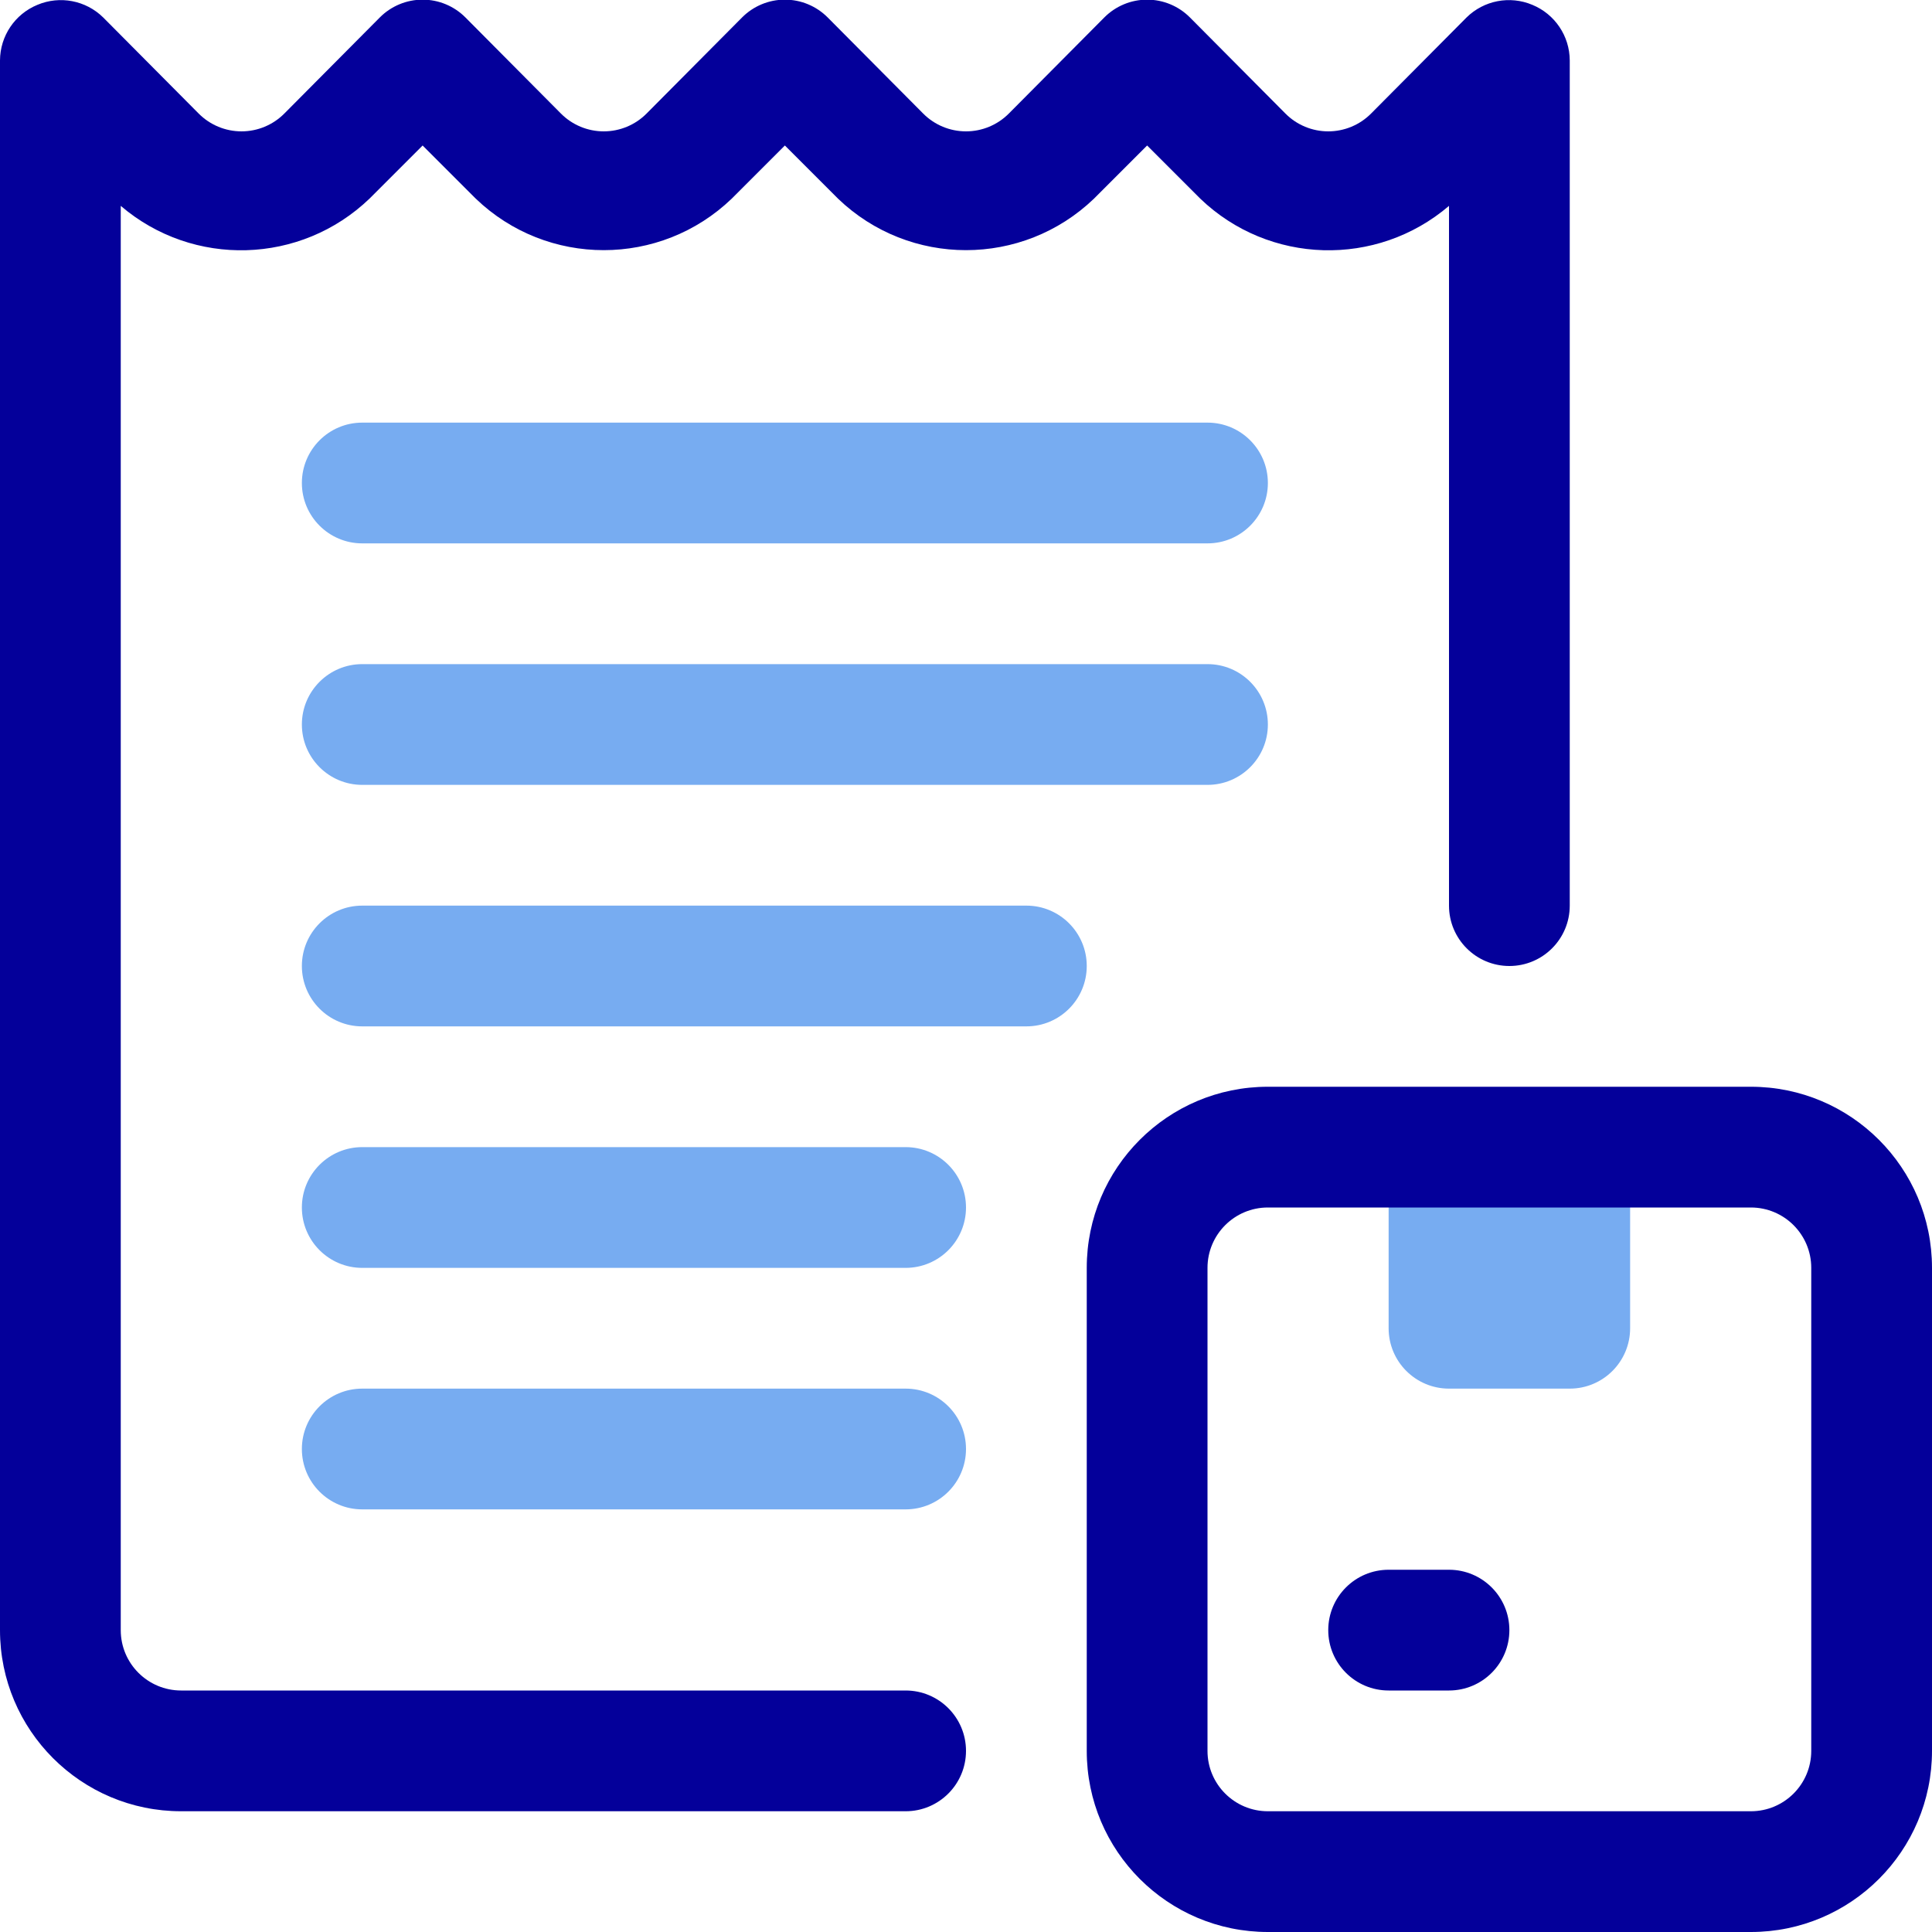
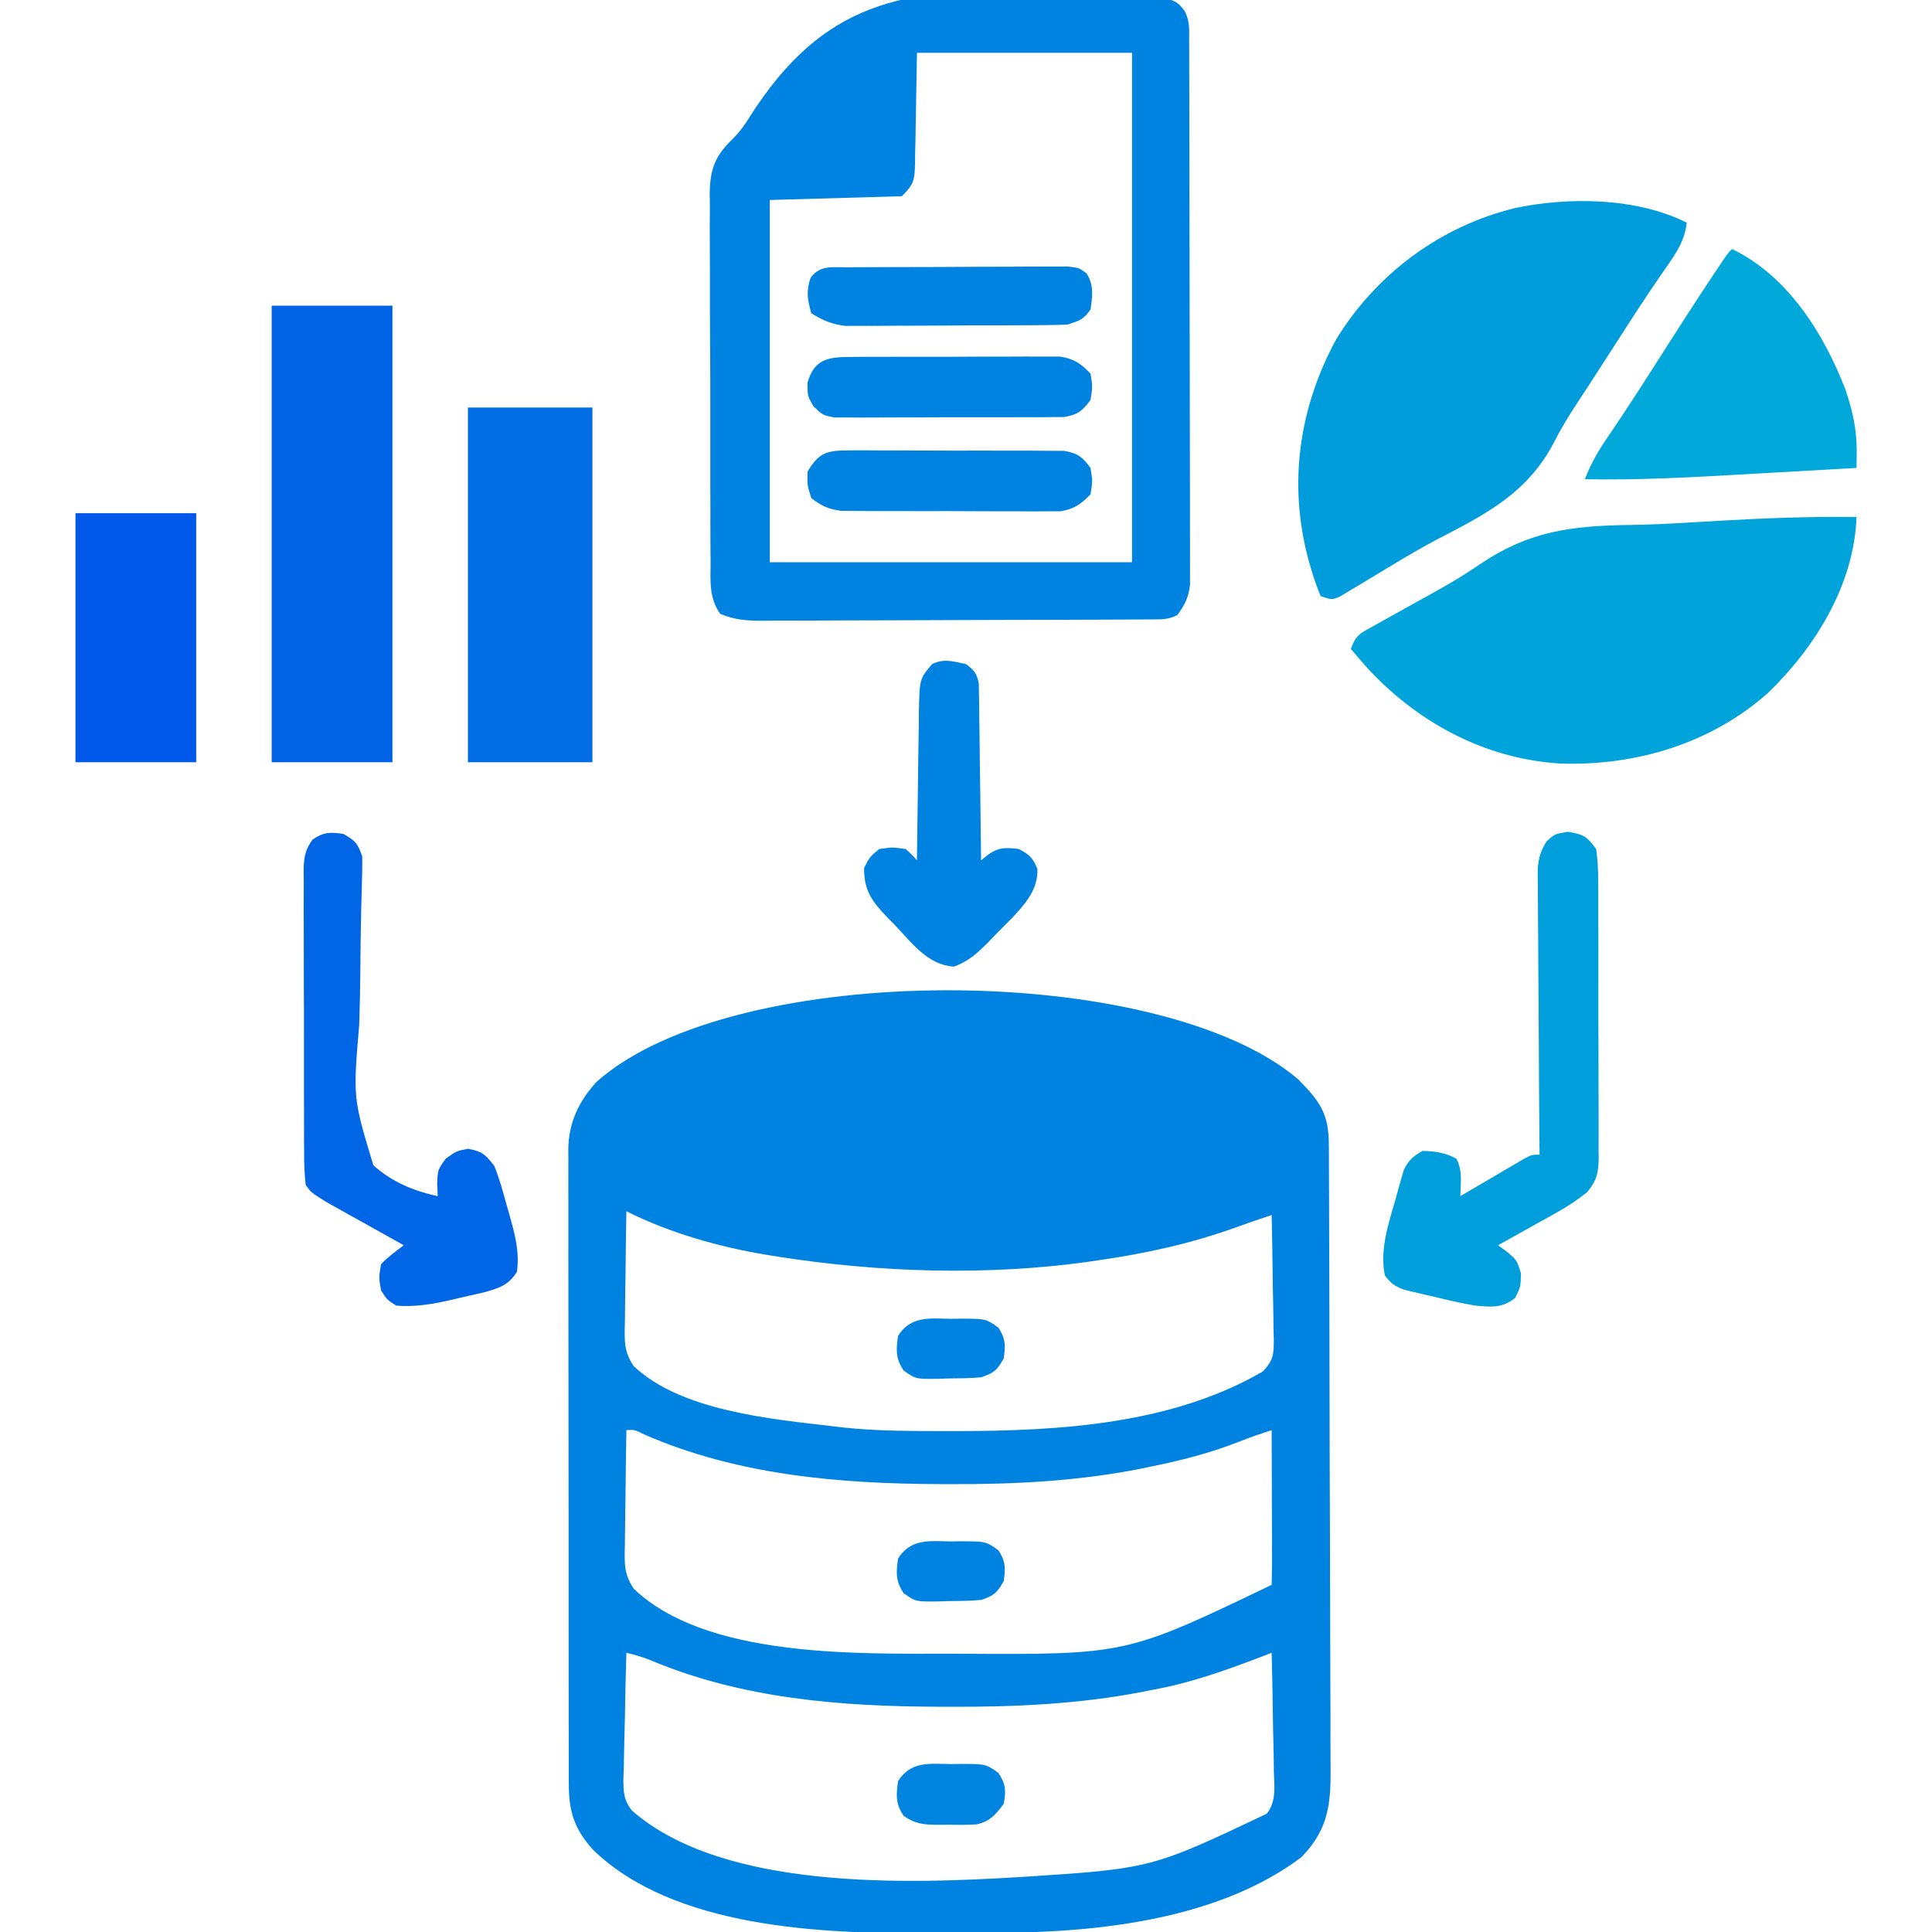
- <svg xmlns="http://www.w3.org/2000/svg" viewBox="0 0 32 32">
-   <defs>
-     <style>.cls-1{fill:#04009a;}.cls-2{fill:#77acf1;}</style>
-   </defs>
-   <g data-name="37. Receipt" id="_37._Receipt">
-     <path class="cls-1" d="M15,30H3a3,3,0,0,1-3-3V1A1,1,0,0,1,.62.08,1,1,0,0,1,1.71.29L3.29,1.88a1,1,0,0,0,1.42,0L6.29.29a1,1,0,0,1,1.42,0L9.29,1.88a1,1,0,0,0,1.42,0L12.29.29a1,1,0,0,1,1.42,0l1.58,1.59a1,1,0,0,0,1.42,0L18.29.29a1,1,0,0,1,1.42,0l1.58,1.59a1,1,0,0,0,1.42,0L24.29.29A1,1,0,0,1,25.38.08,1,1,0,0,1,26,1V15a1,1,0,0,1-2,0V3.41a3.07,3.07,0,0,1-4.12-.12L19,2.41l-.88.88a3.06,3.06,0,0,1-4.24,0L13,2.41l-.88.88a3.06,3.06,0,0,1-4.24,0L7,2.41l-.88.88A3.07,3.07,0,0,1,2,3.41V27a1,1,0,0,0,1,1H15a1,1,0,0,1,0,2Z" />
-     <path class="cls-2" d="M15,25H6a1,1,0,0,1,0-2h9a1,1,0,0,1,0,2Z" />
-     <path class="cls-2" d="M15,21H6a1,1,0,0,1,0-2h9a1,1,0,0,1,0,2Z" />
-     <path class="cls-2" d="M17,17H6a1,1,0,0,1,0-2H17a1,1,0,0,1,0,2Z" />
-     <path class="cls-2" d="M20,13H6a1,1,0,0,1,0-2H20a1,1,0,0,1,0,2Z" />
-     <path class="cls-2" d="M20,9H6A1,1,0,0,1,6,7H20a1,1,0,0,1,0,2Z" />
-     <path class="cls-2" d="M23,19h4a0,0,0,0,1,0,0v3a1,1,0,0,1-1,1H24a1,1,0,0,1-1-1V19A0,0,0,0,1,23,19Z" />
-     <path class="cls-1" d="M29,32H21a3,3,0,0,1-3-3V21a3,3,0,0,1,3-3h8a3,3,0,0,1,3,3v8A3,3,0,0,1,29,32ZM21,20a1,1,0,0,0-1,1v8a1,1,0,0,0,1,1h8a1,1,0,0,0,1-1V21a1,1,0,0,0-1-1Z" />
-     <path class="cls-1" d="M24,28H23a1,1,0,0,1,0-2h1a1,1,0,0,1,0,2Z" />
-   </g>
+ <svg xmlns="http://www.w3.org/2000/svg" version="1.1" width="512" height="512">
+   <path d="M0 0 C5.704 5.769 8.148 9.092 8.154 17.248 C8.16 18.381 8.16 18.381 8.167 19.538 C8.181 22.083 8.187 24.629 8.193 27.174 C8.201 28.994 8.209 30.814 8.218 32.634 C8.244 38.623 8.259 44.612 8.273 50.602 C8.279 52.662 8.284 54.723 8.29 56.784 C8.311 65.357 8.33 73.931 8.341 82.504 C8.357 94.794 8.391 107.083 8.448 119.372 C8.486 128.011 8.506 136.65 8.511 145.289 C8.515 150.449 8.527 155.609 8.559 160.769 C8.589 165.626 8.596 170.483 8.584 175.341 C8.584 177.121 8.592 178.901 8.609 180.681 C8.707 191.14 8.589 198.231 0.93 206.137 C-20.814 222.548 -52.414 226.083 -78.949 226.203 C-79.964 226.209 -80.979 226.215 -82.025 226.22 C-84.166 226.23 -86.306 226.236 -88.447 226.24 C-91.635 226.25 -94.822 226.281 -98.01 226.312 C-126.086 226.458 -165.424 225.047 -186.879 204.172 C-191.815 198.7 -193.301 193.952 -193.261 186.574 C-193.265 185.836 -193.268 185.097 -193.272 184.337 C-193.283 181.867 -193.279 179.398 -193.275 176.928 C-193.279 175.156 -193.284 173.383 -193.29 171.61 C-193.304 166.798 -193.304 161.986 -193.302 157.174 C-193.301 153.156 -193.305 149.138 -193.31 145.119 C-193.321 135.638 -193.322 126.157 -193.316 116.676 C-193.31 106.898 -193.322 97.121 -193.343 87.343 C-193.361 78.945 -193.367 70.548 -193.364 62.15 C-193.362 57.136 -193.364 52.122 -193.378 47.108 C-193.391 42.391 -193.389 37.675 -193.376 32.959 C-193.374 31.23 -193.376 29.501 -193.385 27.772 C-193.395 25.408 -193.387 23.044 -193.374 20.68 C-193.382 19.999 -193.389 19.319 -193.397 18.618 C-193.317 11.536 -190.642 5.871 -185.898 0.688 C-149.412 -31.744 -36.826 -31.332 0 0 Z M-178 35 C-178.099 40.32 -178.172 45.64 -178.22 50.961 C-178.24 52.77 -178.267 54.579 -178.302 56.387 C-178.35 58.992 -178.373 61.595 -178.391 64.199 C-178.411 65.005 -178.432 65.81 -178.453 66.64 C-178.455 70.593 -178.3 72.524 -176.138 75.948 C-163.614 87.965 -139.396 90.086 -123 92 C-122.218 92.096 -121.435 92.191 -120.629 92.29 C-111.404 93.283 -102.142 93.244 -92.875 93.25 C-91.989 93.251 -91.102 93.251 -90.189 93.252 C-63.06 93.219 -33.372 91.425 -9.355 77.462 C-6.386 74.358 -6.432 72.756 -6.434 68.601 C-6.459 67.768 -6.485 66.936 -6.512 66.078 C-6.519 65.218 -6.526 64.358 -6.533 63.472 C-6.561 60.731 -6.624 57.991 -6.688 55.25 C-6.713 53.389 -6.735 51.529 -6.756 49.668 C-6.811 45.111 -6.897 40.556 -7 36 C-10.268 37.081 -13.515 38.188 -16.75 39.367 C-28.638 43.638 -40.51 46.194 -53 48 C-54.202 48.178 -54.202 48.178 -55.428 48.359 C-82.409 52.146 -111.155 51.238 -138 47 C-138.883 46.861 -139.765 46.722 -140.675 46.578 C-153.466 44.45 -166.361 40.819 -178 35 Z M-178 93 C-178.099 98.463 -178.172 103.925 -178.22 109.388 C-178.24 111.245 -178.267 113.103 -178.302 114.96 C-178.35 117.634 -178.373 120.307 -178.391 122.98 C-178.411 123.808 -178.432 124.635 -178.453 125.487 C-178.455 129.52 -178.323 131.493 -176.102 134.976 C-157.096 153.282 -117.315 152.235 -92.812 152.25 C-91.83 152.251 -90.848 152.251 -89.836 152.252 C-45.571 152.529 -45.571 152.529 -7 134 C-6.911 130.97 -6.885 127.963 -6.902 124.934 C-6.904 124.025 -6.905 123.116 -6.907 122.18 C-6.912 119.266 -6.925 116.352 -6.938 113.438 C-6.943 111.467 -6.947 109.496 -6.951 107.525 C-6.962 102.684 -6.979 97.842 -7 93 C-9.958 93.973 -12.88 94.952 -15.77 96.113 C-23.421 99.129 -31.079 101.048 -39.125 102.688 C-40.094 102.89 -41.063 103.092 -42.062 103.3 C-58.613 106.527 -75.3 107.385 -92.125 107.312 C-93.011 107.311 -93.897 107.309 -94.81 107.307 C-121.488 107.215 -148.594 104.938 -173.297 94.137 C-175.819 92.871 -175.819 92.871 -178 93 Z M-178 152 C-178.174 157.587 -178.3 163.172 -178.385 168.76 C-178.42 170.66 -178.467 172.559 -178.528 174.458 C-178.613 177.194 -178.653 179.927 -178.684 182.664 C-178.72 183.508 -178.756 184.352 -178.793 185.222 C-178.795 188.748 -178.764 191.061 -176.487 193.86 C-152.239 215.03 -103.611 213.249 -73.691 211.438 C-38.968 209.217 -38.968 209.217 -8.288 194.647 C-5.731 191.376 -6.273 187.519 -6.414 183.543 C-6.423 182.64 -6.431 181.737 -6.44 180.807 C-6.473 177.932 -6.549 175.061 -6.625 172.188 C-6.655 170.235 -6.682 168.283 -6.707 166.33 C-6.773 161.552 -6.877 156.777 -7 152 C-8.227 152.473 -9.453 152.945 -10.717 153.432 C-19.885 156.919 -28.816 160.067 -38.5 161.812 C-39.447 162.003 -40.395 162.193 -41.371 162.389 C-58.203 165.607 -75.027 166.378 -92.125 166.312 C-93.11 166.311 -94.094 166.309 -95.109 166.307 C-121.127 166.226 -147.24 164.198 -171.504 154.016 C-173.678 153.131 -175.725 152.539 -178 152 Z " fill="#0083E0" transform="translate(344,286)" />
+   <path d="M0 0 C1.382 0.035 1.382 0.035 2.791 0.071 C12.161 0.328 21.525 0.759 30.871 1.479 C32.18 1.578 33.489 1.677 34.838 1.779 C38.07 2.388 39.129 2.747 41 5.375 C42.373 8.121 42.132 10.316 42.14 13.39 C42.146 14.673 42.152 15.956 42.158 17.278 C42.159 18.708 42.16 20.138 42.161 21.568 C42.166 23.067 42.171 24.567 42.176 26.066 C42.189 30.147 42.196 34.228 42.2 38.308 C42.203 40.857 42.207 43.405 42.212 45.954 C42.225 53.925 42.235 61.896 42.239 69.867 C42.243 79.074 42.261 88.28 42.29 97.486 C42.312 104.599 42.322 111.711 42.323 118.824 C42.324 123.073 42.33 127.323 42.348 131.573 C42.364 135.571 42.366 139.568 42.358 143.567 C42.357 145.034 42.361 146.501 42.371 147.967 C42.384 149.971 42.376 151.975 42.367 153.979 C42.37 155.66 42.37 155.66 42.372 157.376 C41.952 160.764 41.02 162.647 39 165.375 C36.593 166.578 35.078 166.509 32.389 166.522 C31.418 166.529 30.446 166.536 29.445 166.544 C28.376 166.547 27.306 166.549 26.204 166.552 C25.08 166.559 23.957 166.565 22.799 166.572 C19.068 166.592 15.337 166.603 11.605 166.613 C10.334 166.617 9.062 166.621 7.752 166.626 C1.717 166.644 -4.318 166.659 -10.353 166.667 C-17.319 166.677 -24.284 166.703 -31.25 166.744 C-37.283 166.778 -43.317 166.789 -49.35 166.793 C-51.917 166.798 -54.483 166.81 -57.05 166.828 C-60.639 166.853 -64.227 166.852 -67.816 166.845 C-68.879 166.858 -69.943 166.871 -71.039 166.884 C-75.196 166.854 -78.305 166.669 -82.157 165.037 C-85.138 160.731 -84.712 156.425 -84.679 151.308 C-84.691 150.179 -84.703 149.05 -84.715 147.887 C-84.747 144.148 -84.742 140.411 -84.734 136.672 C-84.743 134.074 -84.752 131.475 -84.763 128.877 C-84.78 123.426 -84.777 117.976 -84.762 112.525 C-84.744 106.237 -84.771 99.951 -84.819 93.664 C-84.863 87.604 -84.869 81.544 -84.859 75.484 C-84.859 72.911 -84.87 70.339 -84.893 67.767 C-84.92 64.163 -84.903 60.563 -84.874 56.96 C-84.891 55.901 -84.909 54.842 -84.926 53.751 C-84.814 47.142 -83.552 43.749 -78.768 39.12 C-76.924 37.3 -75.628 35.449 -74.262 33.254 C-54.955 2.89 -33.797 -0.907 0 0 Z M-30 16.375 C-30.21 27.758 -30.21 27.758 -30.388 39.142 C-30.42 40.57 -30.454 41.998 -30.488 43.426 C-30.495 44.166 -30.501 44.907 -30.507 45.669 C-30.632 50.102 -30.717 51.092 -34 54.375 C-51.325 54.87 -51.325 54.87 -69 55.375 C-69 87.055 -69 118.735 -69 151.375 C-37.32 151.375 -5.64 151.375 27 151.375 C27 106.825 27 62.275 27 16.375 C8.19 16.375 -10.62 16.375 -30 16.375 Z " fill="#0083E0" transform="translate(273,-2.375)" />
+   <path d="M0 0 C-0.515 4.728 -2.713 7.952 -5.375 11.75 C-6.292 13.09 -7.207 14.432 -8.121 15.773 C-8.597 16.468 -9.072 17.162 -9.562 17.878 C-11.909 21.341 -14.173 24.857 -16.438 28.375 C-16.894 29.083 -17.351 29.791 -17.822 30.521 C-18.751 31.961 -19.68 33.402 -20.609 34.843 C-21.989 36.982 -23.371 39.12 -24.754 41.258 C-25.432 42.308 -25.432 42.308 -26.124 43.38 C-27.044 44.798 -27.972 46.211 -28.908 47.62 C-31.213 51.112 -33.34 54.582 -35.223 58.32 C-42.333 71.804 -53.288 77.274 -66.502 84.134 C-70.041 86.022 -73.487 88.015 -76.922 90.082 C-78.017 90.739 -79.113 91.396 -80.241 92.073 C-82.337 93.337 -84.431 94.603 -86.522 95.874 C-87.932 96.71 -87.932 96.71 -89.371 97.562 C-90.195 98.059 -91.02 98.555 -91.869 99.066 C-94 100 -94 100 -97 99 C-98.06 96.475 -98.882 94.121 -99.625 91.5 C-99.842 90.74 -100.06 89.979 -100.283 89.196 C-105.64 69.174 -102.767 49.094 -92.875 30.875 C-82.195 13.537 -65.323 0.966 -45.483 -3.866 C-31.23 -6.869 -13.294 -6.647 0 0 Z " fill="#009CDB" transform="translate(447,59)" />
+   <path d="M0 0 C-0.639 17.88 -10.849 34.44 -23.423 46.595 C-38.546 60.066 -58.499 66.012 -78.484 65.34 C-98.653 64.13 -116.683 54.297 -130.125 39.5 C-131.425 38.007 -132.719 36.509 -134 35 C-132.677 31.031 -131.129 30.65 -127.516 28.629 C-126.953 28.31 -126.39 27.991 -125.811 27.663 C-123.963 26.619 -122.108 25.589 -120.25 24.562 C-117.657 23.126 -115.066 21.688 -112.477 20.246 C-111.83 19.887 -111.183 19.528 -110.517 19.158 C-106.735 17.039 -103.105 14.797 -99.523 12.348 C-86.775 3.797 -75.604 2.345 -60.396 2.128 C-54.984 2.049 -49.594 1.791 -44.191 1.469 C-43.356 1.42 -42.52 1.37 -41.659 1.32 C-39.974 1.22 -38.289 1.121 -36.605 1.021 C-24.389 0.303 -12.238 -0.132 0 0 Z " fill="#00A3DA" transform="translate(492,137)" />
+   <path d="M0 0 C10.56 0 21.12 0 32 0 C32 39.93 32 79.86 32 121 C21.44 121 10.88 121 0 121 C0 81.07 0 41.14 0 0 Z " fill="#0063E6" transform="translate(72,81)" />
+   <path d="M0 0 C10.89 0 21.78 0 33 0 C33 31.02 33 62.04 33 94 C22.11 94 11.22 94 0 94 C0 62.98 0 31.96 0 0 Z " fill="#006DE4" transform="translate(124,108)" />
+   <path d="M0 0 C3.136 1.78 3.841 2.523 5 6 C5.023 8.485 4.988 10.937 4.904 13.418 C4.861 14.979 4.819 16.541 4.778 18.103 C4.756 18.93 4.733 19.758 4.71 20.611 C4.583 25.933 4.54 31.255 4.489 36.577 C4.439 41.248 4.355 45.914 4.194 50.583 C2.549 69.967 2.549 69.967 7.944 87.803 C12.896 92.246 18.545 94.591 25 96 C24.956 94.906 24.912 93.811 24.867 92.684 C25 89 25 89 27.125 86.062 C30 84 30 84 33.062 83.438 C36.853 84.163 37.631 84.939 40 88 C41.358 91.365 42.306 94.812 43.25 98.312 C43.518 99.237 43.786 100.162 44.062 101.115 C45.456 106.118 46.715 110.777 46 116 C43.844 119.603 41.134 120.403 37.262 121.484 C35.407 121.921 33.549 122.343 31.688 122.75 C30.763 122.97 29.838 123.191 28.885 123.418 C23.826 124.576 19.189 125.414 14 125 C11.562 123.438 11.562 123.438 10 121 C9.375 117.562 9.375 117.562 10 114 C11.833 112.076 13.884 110.628 16 109 C15.319 108.622 14.638 108.244 13.936 107.854 C10.85 106.137 7.769 104.412 4.688 102.688 C3.616 102.093 2.544 101.498 1.439 100.885 C0.411 100.308 -0.617 99.731 -1.676 99.137 C-3.098 98.343 -3.098 98.343 -4.548 97.534 C-8.565 95.021 -8.565 95.021 -10 93 C-10.301 90.113 -10.42 87.441 -10.404 84.553 C-10.411 83.691 -10.418 82.829 -10.425 81.941 C-10.443 79.087 -10.439 76.233 -10.434 73.379 C-10.438 71.397 -10.443 69.416 -10.449 67.434 C-10.458 63.279 -10.456 59.124 -10.446 54.969 C-10.435 49.641 -10.455 44.313 -10.484 38.986 C-10.502 34.893 -10.502 30.8 -10.496 26.707 C-10.496 24.742 -10.502 22.778 -10.515 20.814 C-10.529 18.067 -10.519 15.323 -10.502 12.576 C-10.511 11.763 -10.521 10.95 -10.531 10.112 C-10.484 6.529 -10.308 4.419 -8.156 1.491 C-5.226 -0.535 -3.493 -0.509 0 0 Z " fill="#0066E6" transform="translate(91,221)" />
+   <path d="M0 0 C4.135 0.664 5.064 1.216 7.5 4.562 C7.9 7.505 8.057 10.073 8.033 13.015 C8.046 14.292 8.046 14.292 8.06 15.594 C8.082 18.405 8.075 21.216 8.066 24.027 C8.072 25.983 8.078 27.938 8.085 29.893 C8.096 33.991 8.091 38.089 8.076 42.187 C8.059 47.438 8.083 52.687 8.118 57.938 C8.14 61.976 8.138 66.014 8.13 70.052 C8.129 71.988 8.136 73.923 8.151 75.859 C8.168 78.567 8.154 81.273 8.131 83.98 C8.143 84.779 8.154 85.577 8.167 86.4 C8.097 90.454 7.707 92.308 5.117 95.495 C2.621 97.467 0.194 99.126 -2.582 100.676 C-3.513 101.201 -4.445 101.726 -5.404 102.268 C-6.364 102.798 -7.324 103.328 -8.312 103.875 C-9.292 104.425 -10.271 104.975 -11.279 105.541 C-13.682 106.889 -16.089 108.229 -18.5 109.562 C-17.697 110.152 -16.894 110.741 -16.066 111.348 C-13.5 113.562 -13.5 113.562 -12.438 117 C-12.5 120.562 -12.5 120.562 -13.938 123.5 C-17.401 126.287 -20.263 125.948 -24.5 125.562 C-28.148 124.955 -31.721 124.127 -35.312 123.25 C-36.253 123.037 -37.193 122.823 -38.162 122.604 C-39.064 122.388 -39.966 122.172 -40.895 121.949 C-41.708 121.755 -42.521 121.562 -43.359 121.362 C-45.798 120.451 -46.951 119.65 -48.5 117.562 C-49.878 110.918 -47.61 104.02 -45.75 97.688 C-45.497 96.752 -45.245 95.816 -44.984 94.852 C-44.727 93.954 -44.469 93.057 -44.203 92.133 C-43.973 91.326 -43.742 90.519 -43.505 89.688 C-42.257 87.048 -41.024 86.002 -38.5 84.562 C-35.103 84.682 -32.56 84.981 -29.562 86.625 C-27.835 89.775 -28.439 93.008 -28.5 96.562 C-27.935 96.229 -27.37 95.896 -26.788 95.553 C-24.236 94.051 -21.681 92.557 -19.125 91.062 C-18.236 90.538 -17.346 90.013 -16.43 89.473 C-15.154 88.728 -15.154 88.728 -13.852 87.969 C-13.066 87.508 -12.281 87.047 -11.471 86.572 C-9.5 85.562 -9.5 85.562 -7.5 85.562 C-7.509 84.571 -7.518 83.58 -7.527 82.559 C-7.608 73.216 -7.668 63.873 -7.707 54.529 C-7.728 49.726 -7.756 44.923 -7.802 40.119 C-7.845 35.483 -7.869 30.848 -7.88 26.211 C-7.887 24.443 -7.901 22.675 -7.923 20.907 C-7.952 18.429 -7.956 15.952 -7.954 13.474 C-7.976 12.379 -7.976 12.379 -7.998 11.262 C-7.969 7.697 -7.565 5.669 -5.69 2.603 C-3.5 0.562 -3.5 0.562 0 0 Z " fill="#009EDB" transform="translate(415.5,220.4375)" />
+   <path d="M0 0 C14.729 7.044 24.37 22.437 30.07 37.258 C31.955 42.816 33.103 47.883 33.043 53.77 C33.037 54.566 33.031 55.362 33.024 56.183 C33.016 56.783 33.008 57.382 33 58 C25.479 58.434 17.957 58.86 10.435 59.282 C7.884 59.426 5.332 59.571 2.781 59.718 C-11.156 60.522 -25.037 61.271 -39 61 C-37.416 56.856 -35.386 53.387 -32.875 49.75 C-28.121 42.748 -23.546 35.639 -19 28.5 C-14.407 21.298 -9.803 14.107 -5.062 7 C-4.656 6.39 -4.249 5.779 -3.83 5.15 C-1.137 1.137 -1.137 1.137 0 0 Z " fill="#00A9D9" transform="translate(459,66)" />
+   <path d="M0 0 C10.56 0 21.12 0 32 0 C32 21.78 32 43.56 32 66 C21.44 66 10.88 66 0 66 C0 44.22 0 22.44 0 0 Z " fill="#0059E8" transform="translate(20,136)" />
+   <path d="M0 0 C2.213 1.624 2.91 2.499 3.399 5.221 C3.41 6.085 3.421 6.949 3.432 7.839 C3.462 9.31 3.462 9.31 3.492 10.811 C3.499 11.867 3.505 12.923 3.512 14.012 C3.539 15.637 3.539 15.637 3.566 17.295 C3.62 20.759 3.654 24.223 3.688 27.688 C3.721 30.035 3.755 32.382 3.791 34.729 C3.876 40.486 3.944 46.243 4 52 C4.598 51.513 5.196 51.025 5.812 50.523 C8.742 48.483 10.496 48.562 14 49 C16.808 50.442 17.751 51.387 18.938 54.312 C19.062 59.681 15.914 63.281 12.418 67.051 C11.016 68.479 9.605 69.9 8.188 71.312 C7.488 72.04 6.789 72.768 6.068 73.518 C3.069 76.528 0.828 78.698 -3.199 80.168 C-10.069 79.756 -14.291 73.958 -18.75 69.25 C-19.434 68.559 -20.119 67.868 -20.824 67.156 C-24.813 62.954 -27.09 60.082 -27 54 C-25.5 51.062 -25.5 51.062 -23 49 C-19.438 48.5 -19.438 48.5 -16 49 C-14.285 50.531 -14.285 50.531 -13 52 C-12.994 51.422 -12.988 50.845 -12.982 50.249 C-12.918 44.231 -12.834 38.212 -12.738 32.194 C-12.704 29.949 -12.676 27.703 -12.654 25.458 C-12.62 22.228 -12.568 18.999 -12.512 15.77 C-12.502 14.266 -12.502 14.266 -12.492 12.732 C-12.307 3.922 -12.307 3.922 -9 0 C-5.85 -1.575 -3.365 -0.708 0 0 Z " fill="#0083E0" transform="translate(256,176)" />
+   <path d="M0 0 C1.285 -0.013 2.57 -0.025 3.894 -0.038 C5.293 -0.036 6.693 -0.033 8.092 -0.03 C9.532 -0.034 10.971 -0.039 12.411 -0.045 C15.426 -0.054 18.441 -0.052 21.457 -0.042 C25.315 -0.031 29.172 -0.051 33.03 -0.08 C36.003 -0.098 38.975 -0.098 41.948 -0.092 C43.37 -0.092 44.792 -0.098 46.214 -0.111 C48.205 -0.125 50.196 -0.112 52.188 -0.098 C53.319 -0.097 54.451 -0.097 55.616 -0.097 C59.357 0.519 61.031 1.707 63.658 4.404 C64.221 7.904 64.221 7.904 63.658 11.404 C61.479 14.332 60.293 15.295 56.661 15.919 C55.491 15.925 54.322 15.931 53.117 15.938 C52.146 15.95 52.146 15.95 51.155 15.964 C49.02 15.986 46.887 15.98 44.752 15.97 C43.265 15.976 41.778 15.982 40.292 15.989 C37.178 16 34.065 15.995 30.951 15.98 C26.962 15.963 22.975 15.987 18.987 16.022 C15.917 16.044 12.848 16.042 9.778 16.034 C8.308 16.033 6.838 16.04 5.367 16.055 C3.31 16.072 1.256 16.058 -0.801 16.035 C-1.97 16.034 -3.139 16.033 -4.344 16.032 C-7.342 15.404 -7.342 15.404 -9.75 13.091 C-11.342 10.404 -11.342 10.404 -11.342 6.779 C-9.513 0.607 -6.047 0.029 0 0 Z " fill="#0083E0" transform="translate(225.3416,94.59595)" />
+   <path d="M0 0 C0.971 -0.011 0.971 -0.011 1.963 -0.022 C4.098 -0.039 6.23 -0.019 8.365 0.002 C9.852 0.001 11.339 -0.001 12.826 -0.005 C15.94 -0.008 19.053 0.007 22.167 0.034 C26.155 0.068 30.142 0.062 34.131 0.044 C37.2 0.033 40.269 0.042 43.339 0.057 C44.809 0.062 46.28 0.062 47.75 0.055 C49.807 0.05 51.862 0.07 53.918 0.098 C55.087 0.104 56.257 0.11 57.461 0.116 C61.093 0.74 62.28 1.703 64.459 4.631 C65.021 8.131 65.021 8.131 64.459 11.631 C61.847 14.304 60.172 15.512 56.462 16.132 C54.796 16.133 54.796 16.133 53.096 16.133 C51.831 16.142 50.566 16.152 49.263 16.161 C47.891 16.151 46.519 16.139 45.146 16.127 C43.731 16.127 42.315 16.129 40.899 16.132 C37.937 16.133 34.975 16.12 32.013 16.098 C28.223 16.069 24.434 16.072 20.644 16.085 C17.722 16.092 14.8 16.084 11.878 16.071 C10.481 16.067 9.084 16.067 7.687 16.071 C5.732 16.073 3.777 16.055 1.822 16.035 C0.711 16.03 -0.399 16.024 -1.544 16.019 C-4.952 15.578 -6.836 14.733 -9.541 12.631 C-10.604 9.256 -10.604 9.256 -10.541 5.631 C-7.641 0.746 -5.576 0.005 0 0 Z " fill="#0083E0" transform="translate(224.541,119.3689)" />
+   <path d="M0 0 C0.659 -0.005 1.317 -0.01 1.996 -0.015 C4.178 -0.03 6.361 -0.036 8.543 -0.042 C10.058 -0.048 11.572 -0.054 13.087 -0.059 C16.264 -0.07 19.44 -0.076 22.617 -0.079 C26.691 -0.085 30.764 -0.109 34.837 -0.137 C37.966 -0.156 41.095 -0.161 44.223 -0.162 C45.725 -0.165 47.227 -0.174 48.729 -0.187 C50.829 -0.204 52.928 -0.202 55.027 -0.195 C56.82 -0.201 56.82 -0.201 58.65 -0.206 C61.578 0.161 61.578 0.161 63.463 1.562 C65.512 4.5 65.115 7.736 64.578 11.161 C62.767 13.835 61.701 14.12 58.578 15.161 C56.601 15.265 54.621 15.31 52.642 15.322 C51.42 15.332 50.198 15.341 48.939 15.351 C47.604 15.356 46.269 15.361 44.934 15.364 C43.562 15.37 42.191 15.376 40.82 15.382 C37.944 15.392 35.068 15.398 32.192 15.401 C28.517 15.407 24.842 15.431 21.167 15.459 C18.333 15.478 15.5 15.483 12.666 15.485 C10.655 15.489 8.645 15.508 6.634 15.527 C5.403 15.524 4.172 15.521 2.903 15.518 C1.824 15.521 0.745 15.525 -0.367 15.529 C-3.974 15.095 -6.359 14.104 -9.422 12.161 C-10.457 8.602 -10.817 6.317 -9.609 2.786 C-7.101 -0.646 -3.962 0.023 0 0 Z " fill="#0083E0" transform="translate(224.4216,70.83887)" />
+   <path d="M0 0 C0.902 -0.015 1.805 -0.031 2.734 -0.047 C9.284 -0.008 9.284 -0.008 12.598 2.344 C14.509 5.283 14.502 7.057 14 10.5 C12.22 13.636 11.477 14.341 8 15.5 C5.026 15.773 2.048 15.777 -0.938 15.812 C-1.749 15.842 -2.56 15.871 -3.396 15.9 C-9.347 15.964 -9.347 15.964 -12.535 13.699 C-14.685 10.472 -14.541 8.287 -14 4.5 C-10.578 -0.823 -5.713 -0.098 0 0 Z " fill="#0083E0" transform="translate(252,408.5)" />
+   <path d="M0 0 C0.902 -0.015 1.805 -0.031 2.734 -0.047 C9.284 -0.008 9.284 -0.008 12.598 2.344 C14.509 5.283 14.502 7.057 14 10.5 C12.22 13.636 11.477 14.341 8 15.5 C5.026 15.773 2.048 15.777 -0.938 15.812 C-1.749 15.842 -2.56 15.871 -3.396 15.9 C-9.347 15.964 -9.347 15.964 -12.535 13.699 C-14.685 10.472 -14.541 8.287 -14 4.5 C-10.578 -0.823 -5.713 -0.098 0 0 Z " fill="#0083E0" transform="translate(252,349.5)" />
+   <path d="M0 0 C0.902 -0.015 1.805 -0.031 2.734 -0.047 C9.288 -0.008 9.288 -0.008 12.59 2.348 C14.556 5.349 14.647 6.979 14 10.5 C11.958 13.299 10.354 15.204 6.873 15.965 C4.376 16.137 1.939 16.133 -0.562 16.062 C-1.413 16.073 -2.263 16.084 -3.139 16.096 C-7.062 16.05 -9.303 15.995 -12.559 13.684 C-14.684 10.464 -14.538 8.268 -14 4.5 C-10.578 -0.823 -5.713 -0.098 0 0 Z " fill="#0084E0" transform="translate(252,467.5)" />
</svg>
